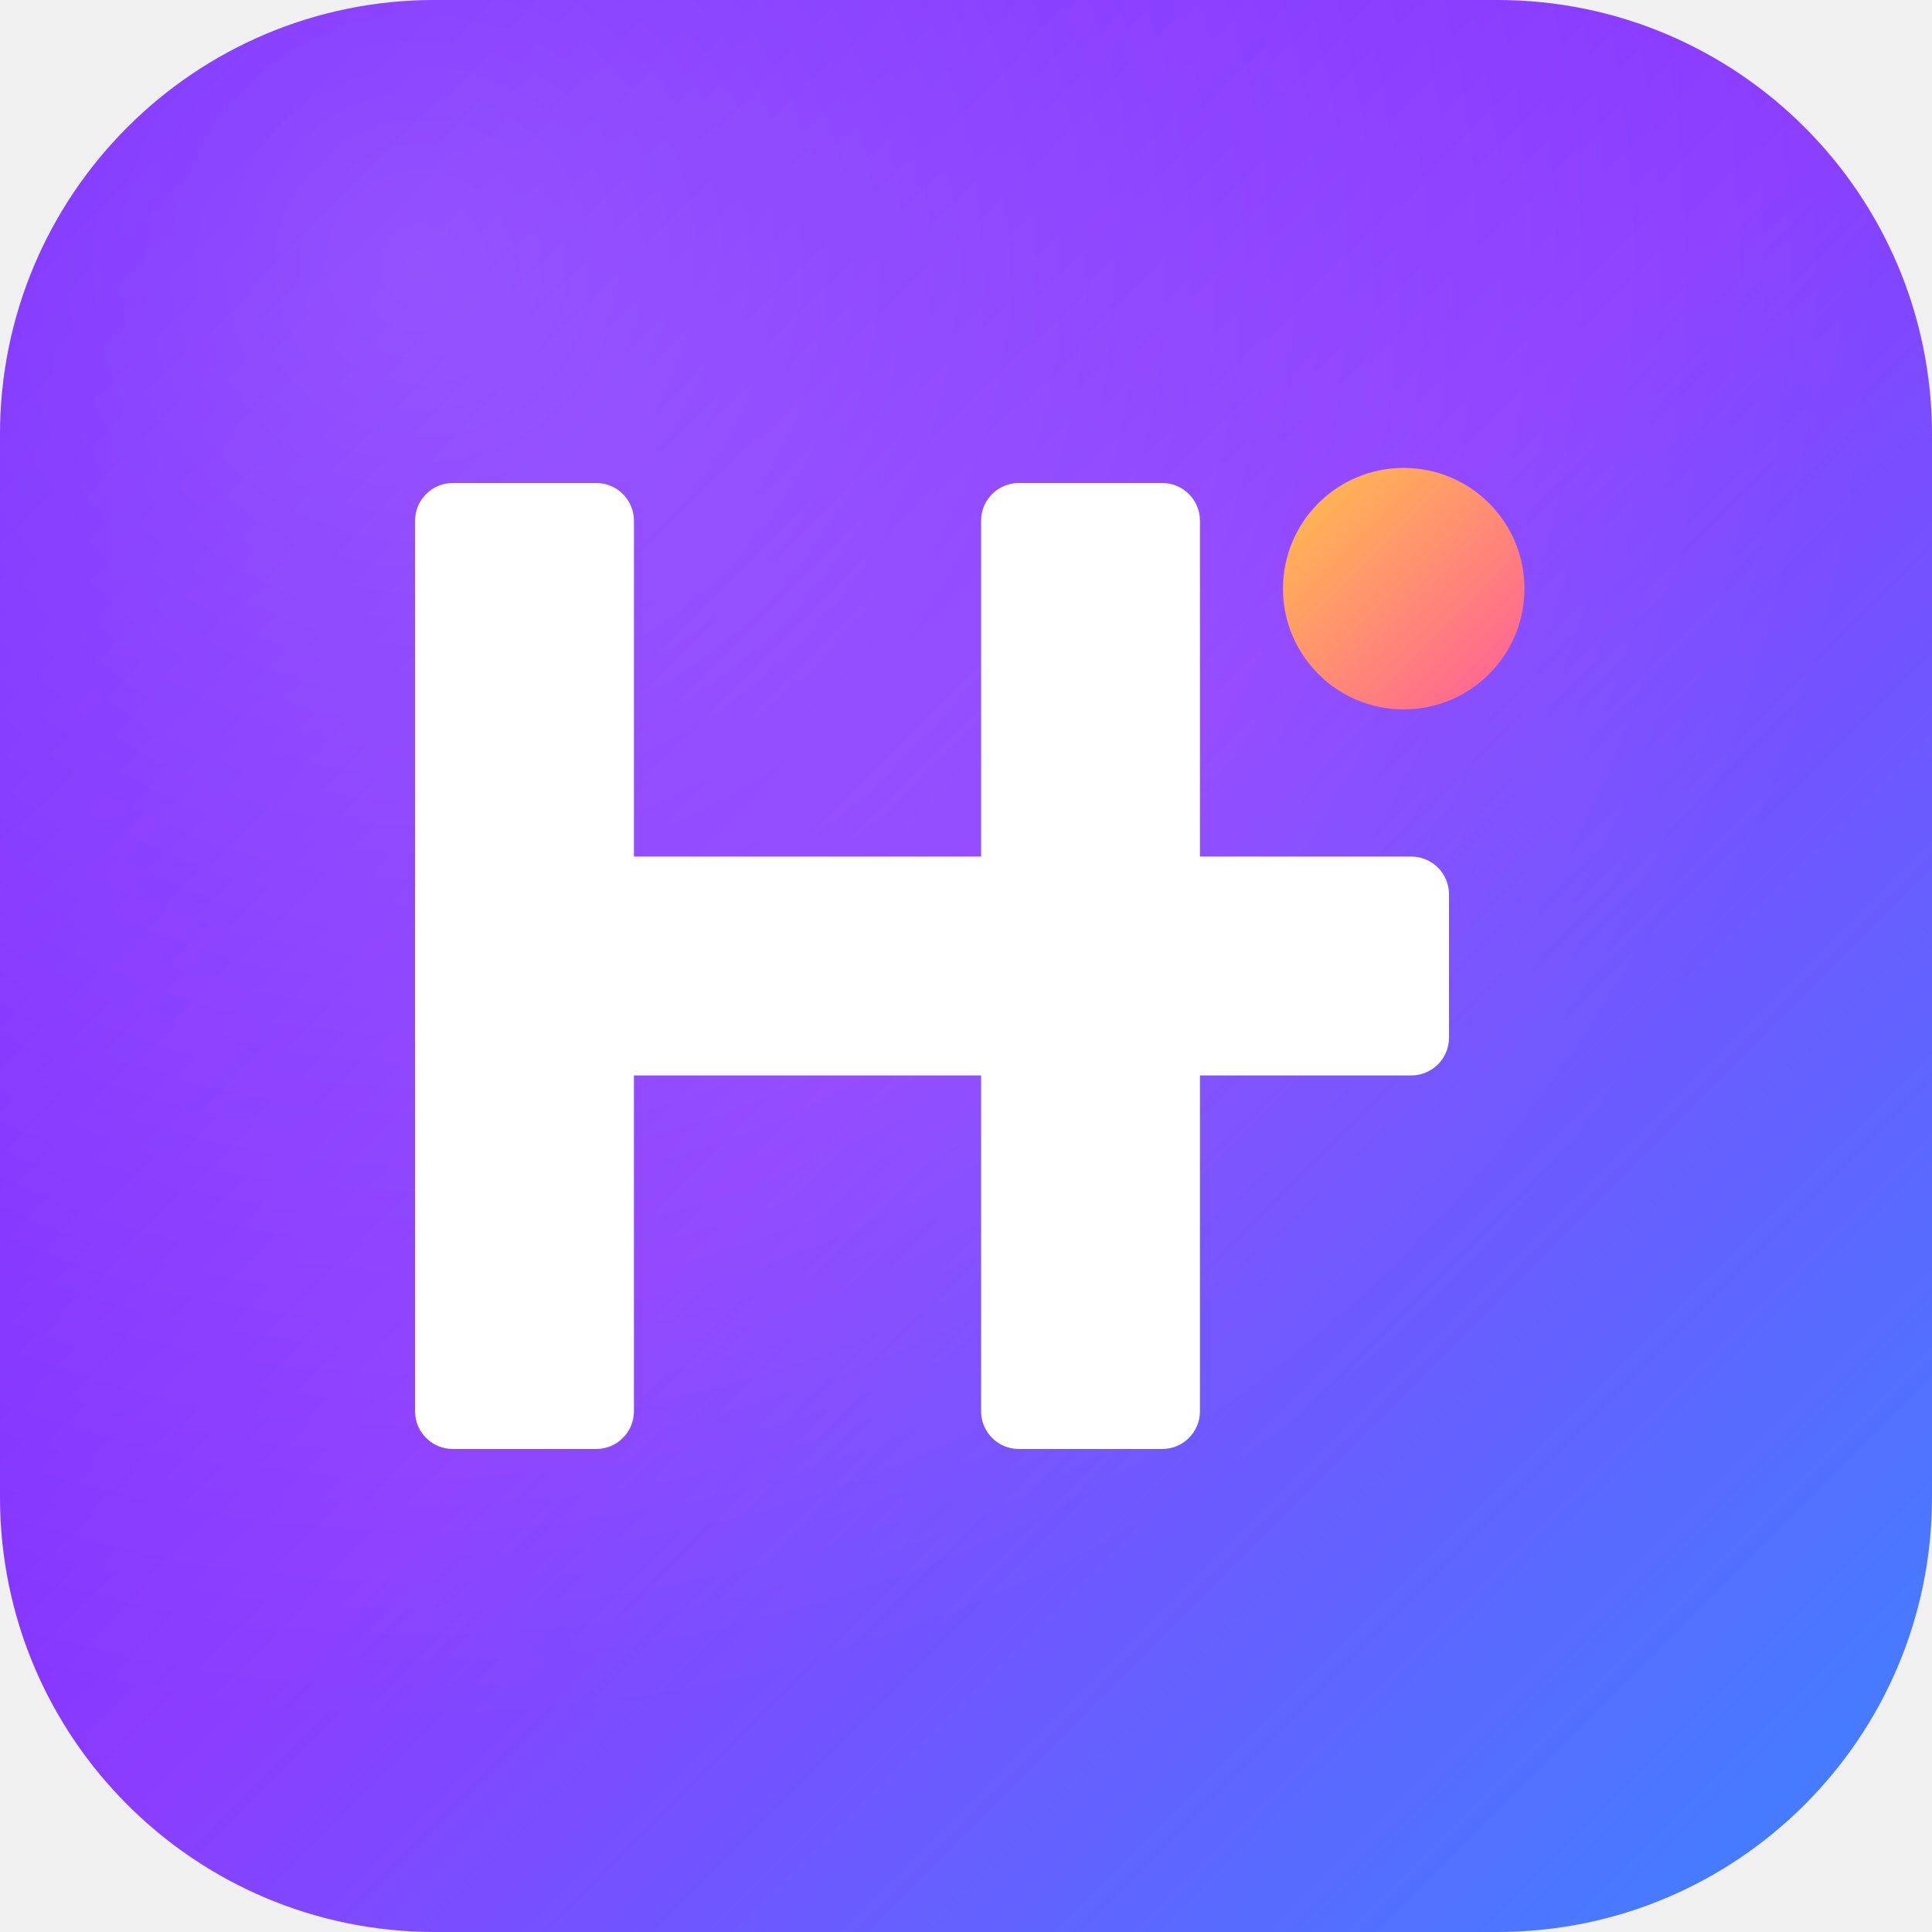
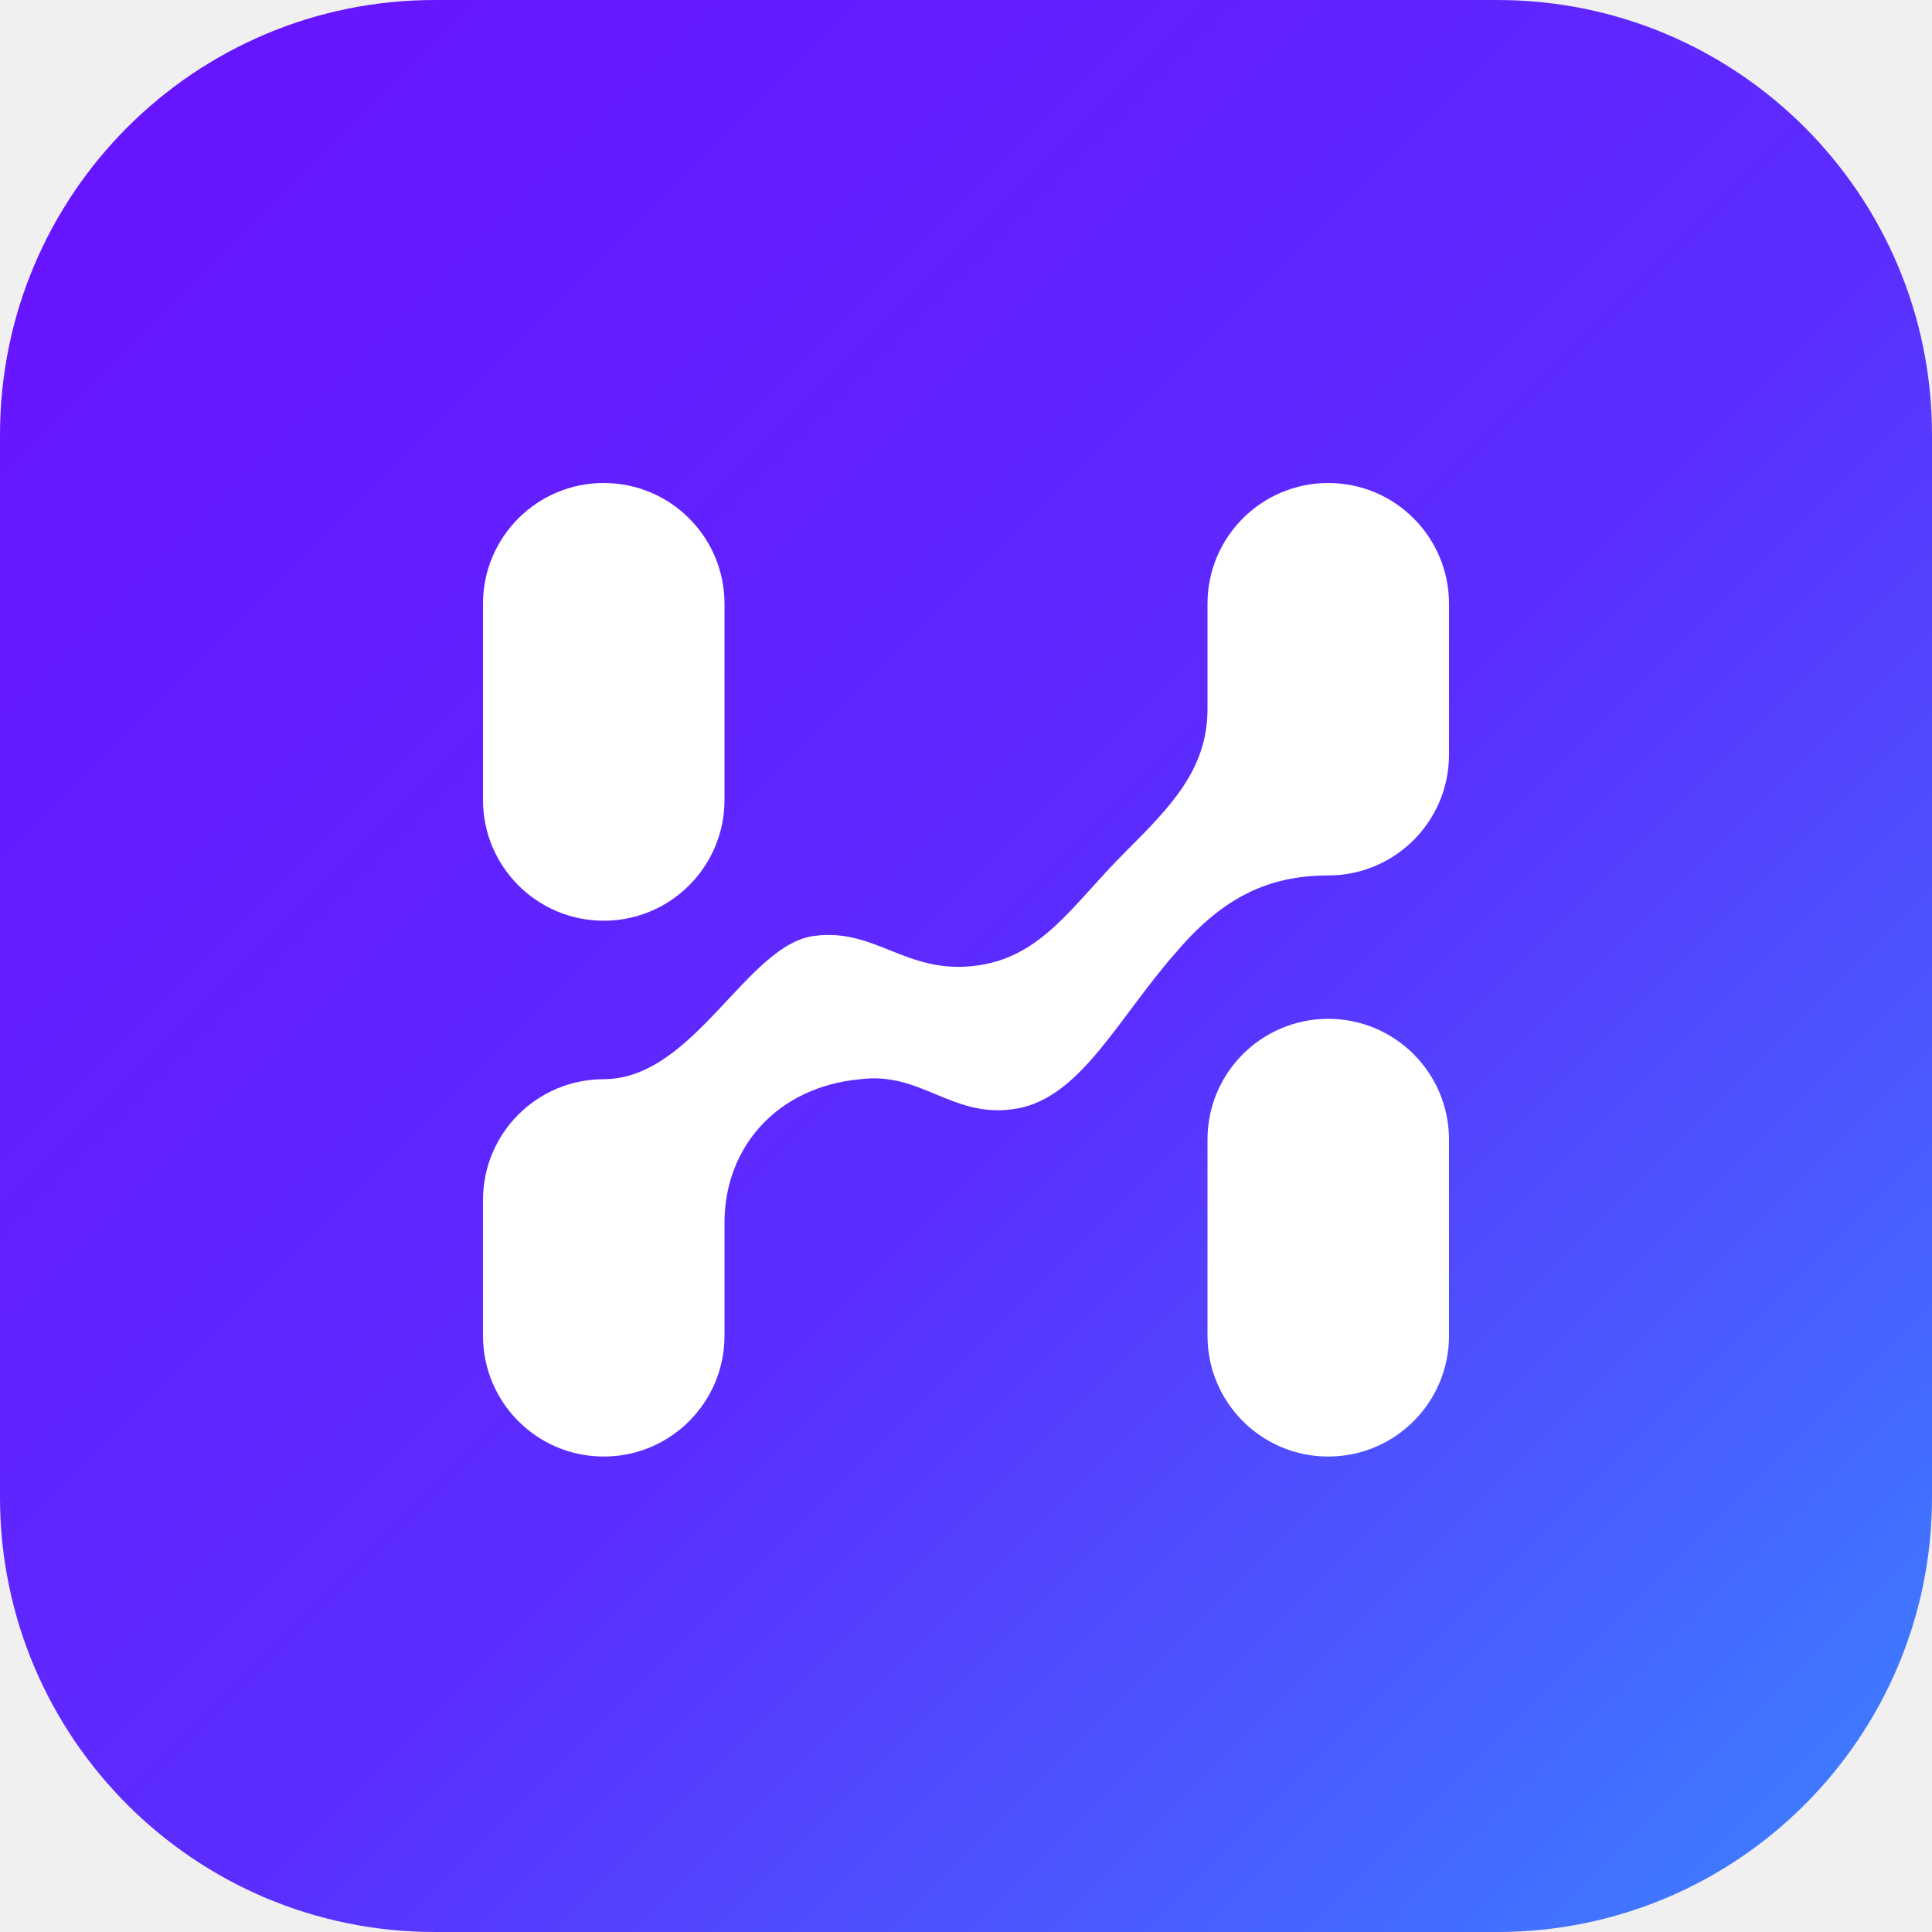
<svg xmlns="http://www.w3.org/2000/svg" width="512" height="512" viewBox="0 0 512 512">
  <defs>
    <linearGradient id="hq-bg" x1="0" y1="0" x2="1" y2="1">
      <stop offset="0" stop-color="#6a11ff" />
-       <stop offset=".5" stop-color="#8b3dff" />
+       <stop offset=".55" stop-color="#5b2dff" />
      <stop offset="1" stop-color="#3a86ff" />
-     </linearGradient>
-     <radialGradient id="hq-glow" cx=".22" cy=".14" r=".75">
-       <stop offset="0" stop-color="#fff" stop-opacity=".22" />
-       <stop offset="1" stop-color="#fff" stop-opacity="0" />
-     </radialGradient>
-     <linearGradient id="hq-sun" x1="0" y1="0" x2="1" y2="1">
-       <stop offset="0" stop-color="#ffc04a" />
-       <stop offset="1" stop-color="#ff5c9a" />
    </linearGradient>
  </defs>
  <rect width="512" height="512" rx="115.2" fill="url(#hq-bg)" />
-   <rect width="512" height="512" rx="115.2" fill="url(#hq-glow)" />
-   <g transform="translate(0.00 0.00) scale(1)">
-     <g fill="#ffffff">
-       <rect x="110" y="128" width="58" height="256" rx="10" />
-       <rect x="260" y="128" width="58" height="256" rx="10" />
-       <rect x="110" y="227" width="274" height="58" rx="10" />
-     </g>
-     <circle cx="372" cy="156" r="32" fill="url(#hq-sun)" />
+   <g transform="translate(0.00 0.00) scale(1)" fill="#ffffff">
+     <rect x="128" y="128" width="64" height="116" rx="32" />
+     <rect x="320" y="270" width="64" height="116" rx="32" />
+     <path d="M128 354 A32 32 0 0 0 192 354 V324 C192 304 206 288 228 286 C244 284 252 296 268 294 C286 292 296 270 312 252 C324 238 336 232 352 232 A32 32 0 0 0 384 200 V160 A32 32 0 0 0 320 160 V188 C320 204 310 214 298 226 C284 240 276 254 258 256 C240 258 232 246 216 248 C198 250 184 286 160 286 A32 32 0 0 0 128 318 Z" />
  </g>
</svg>
